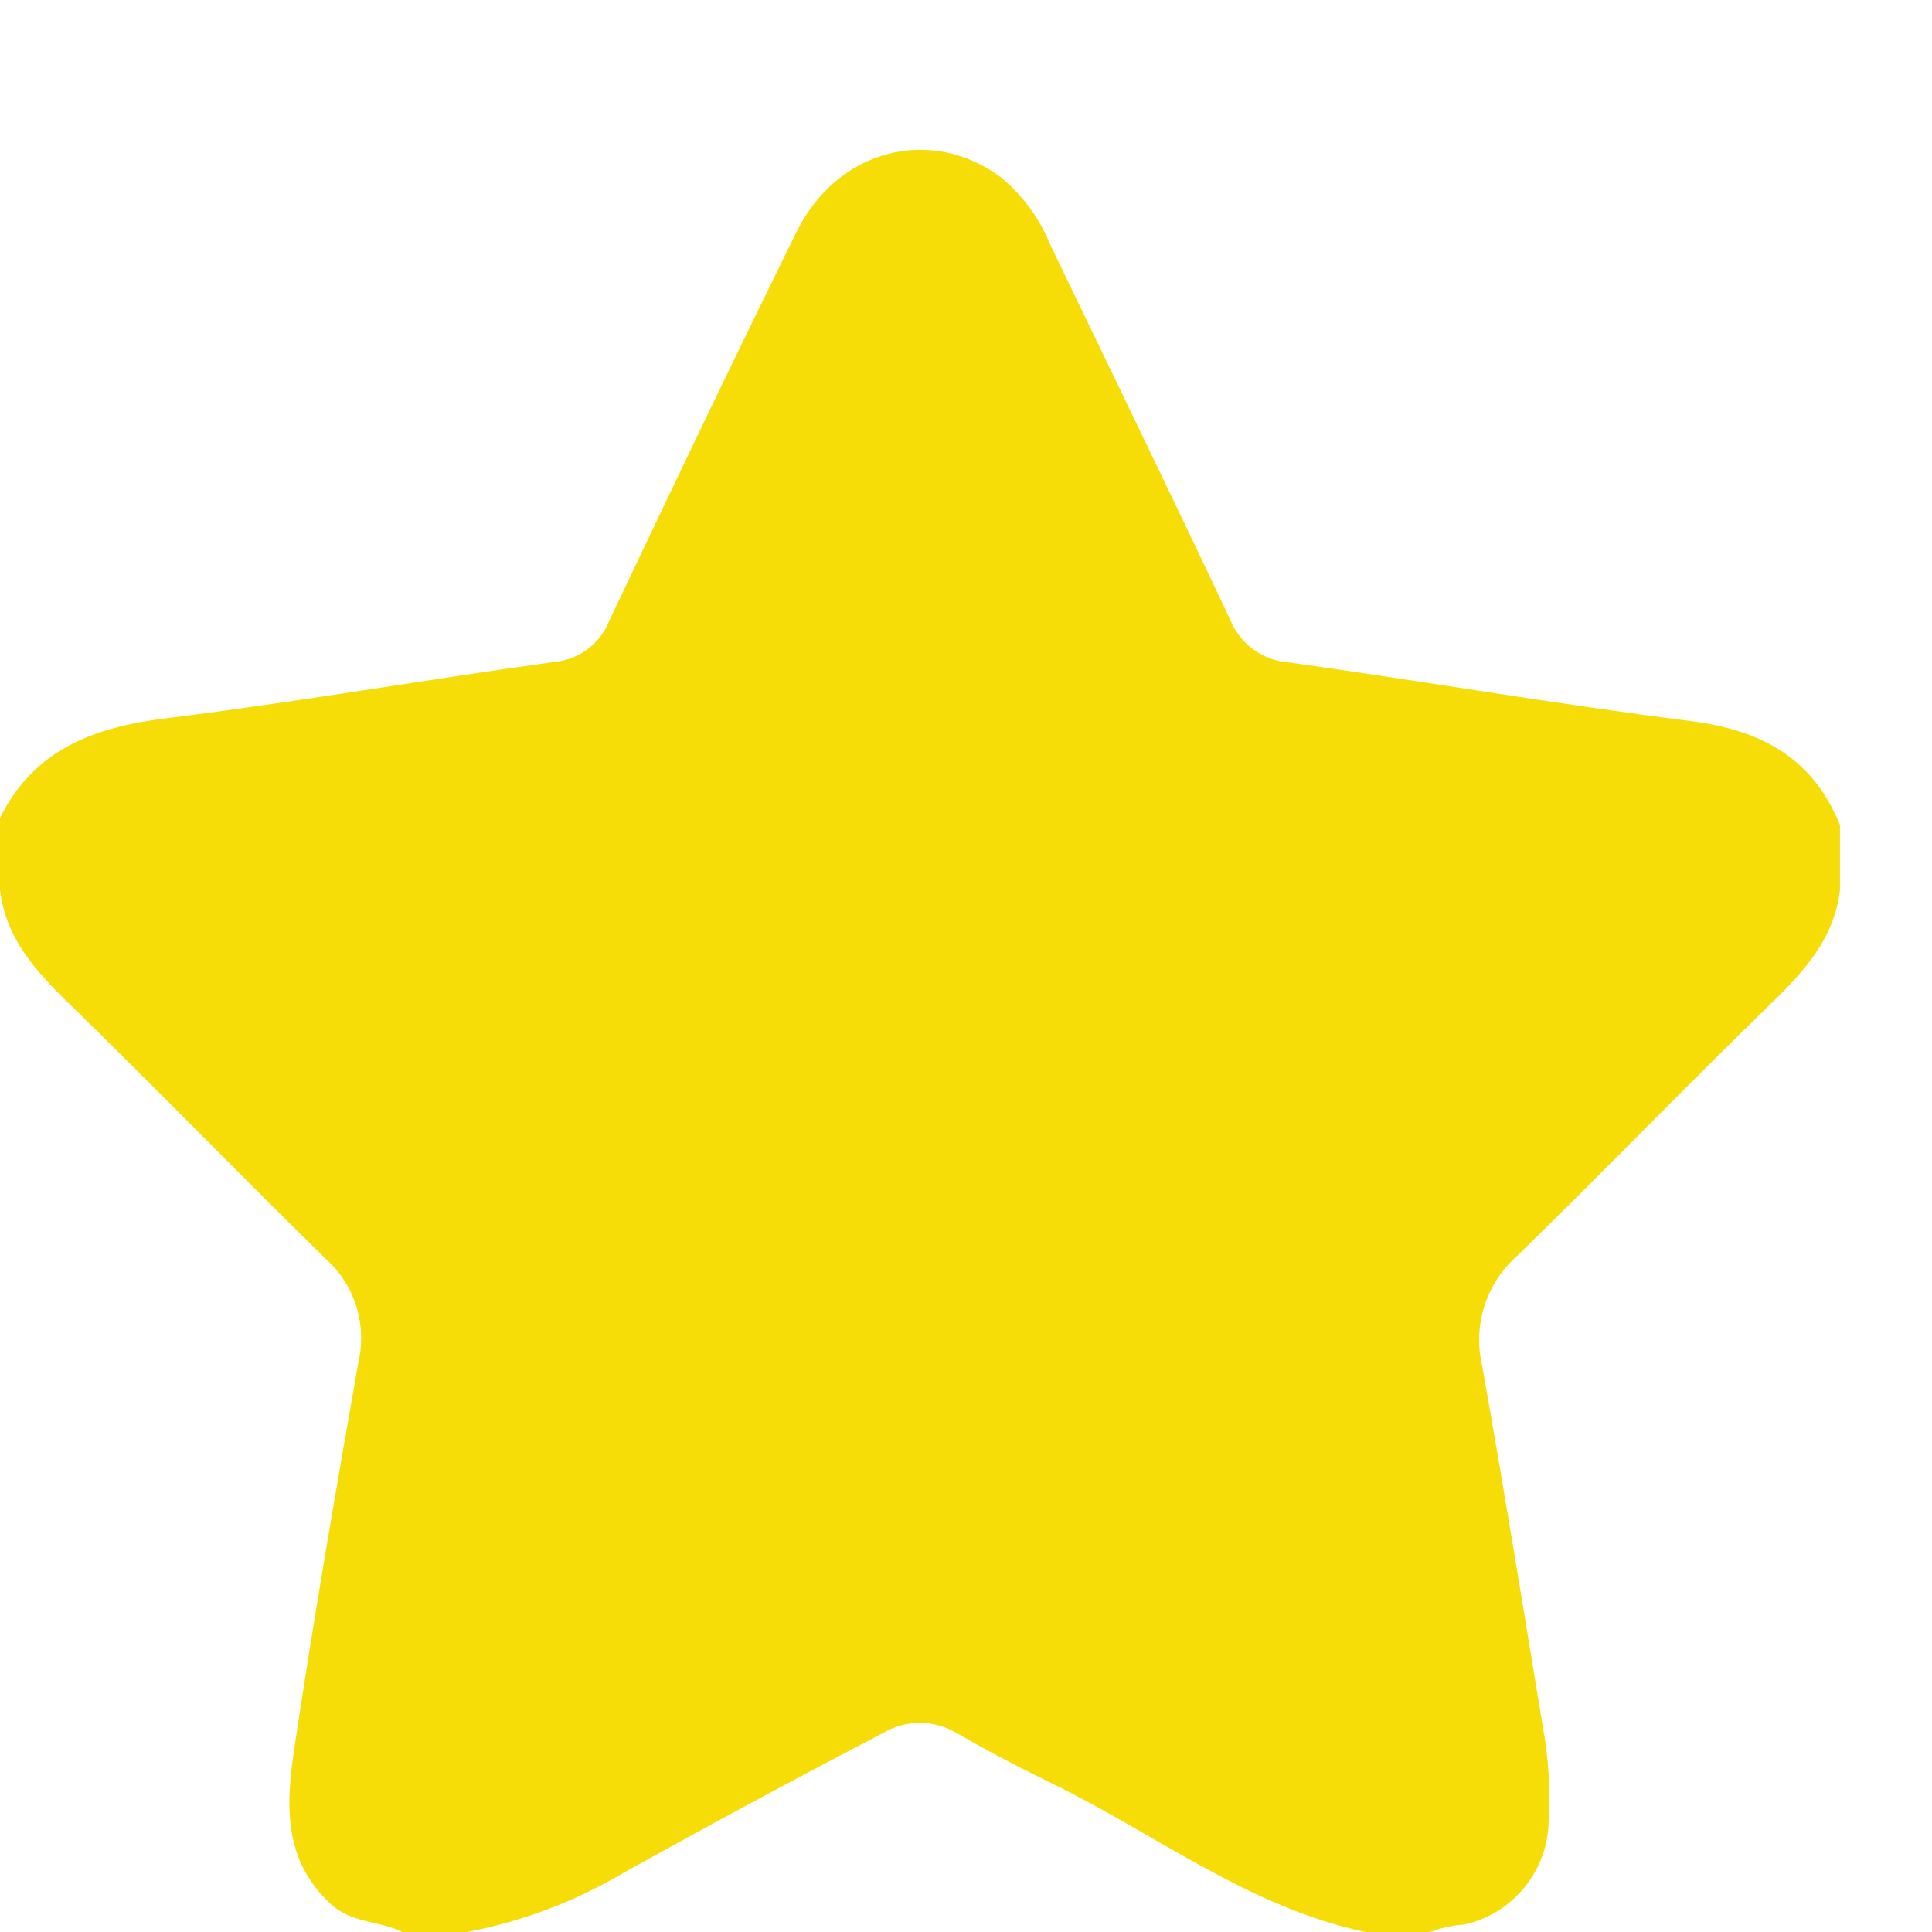
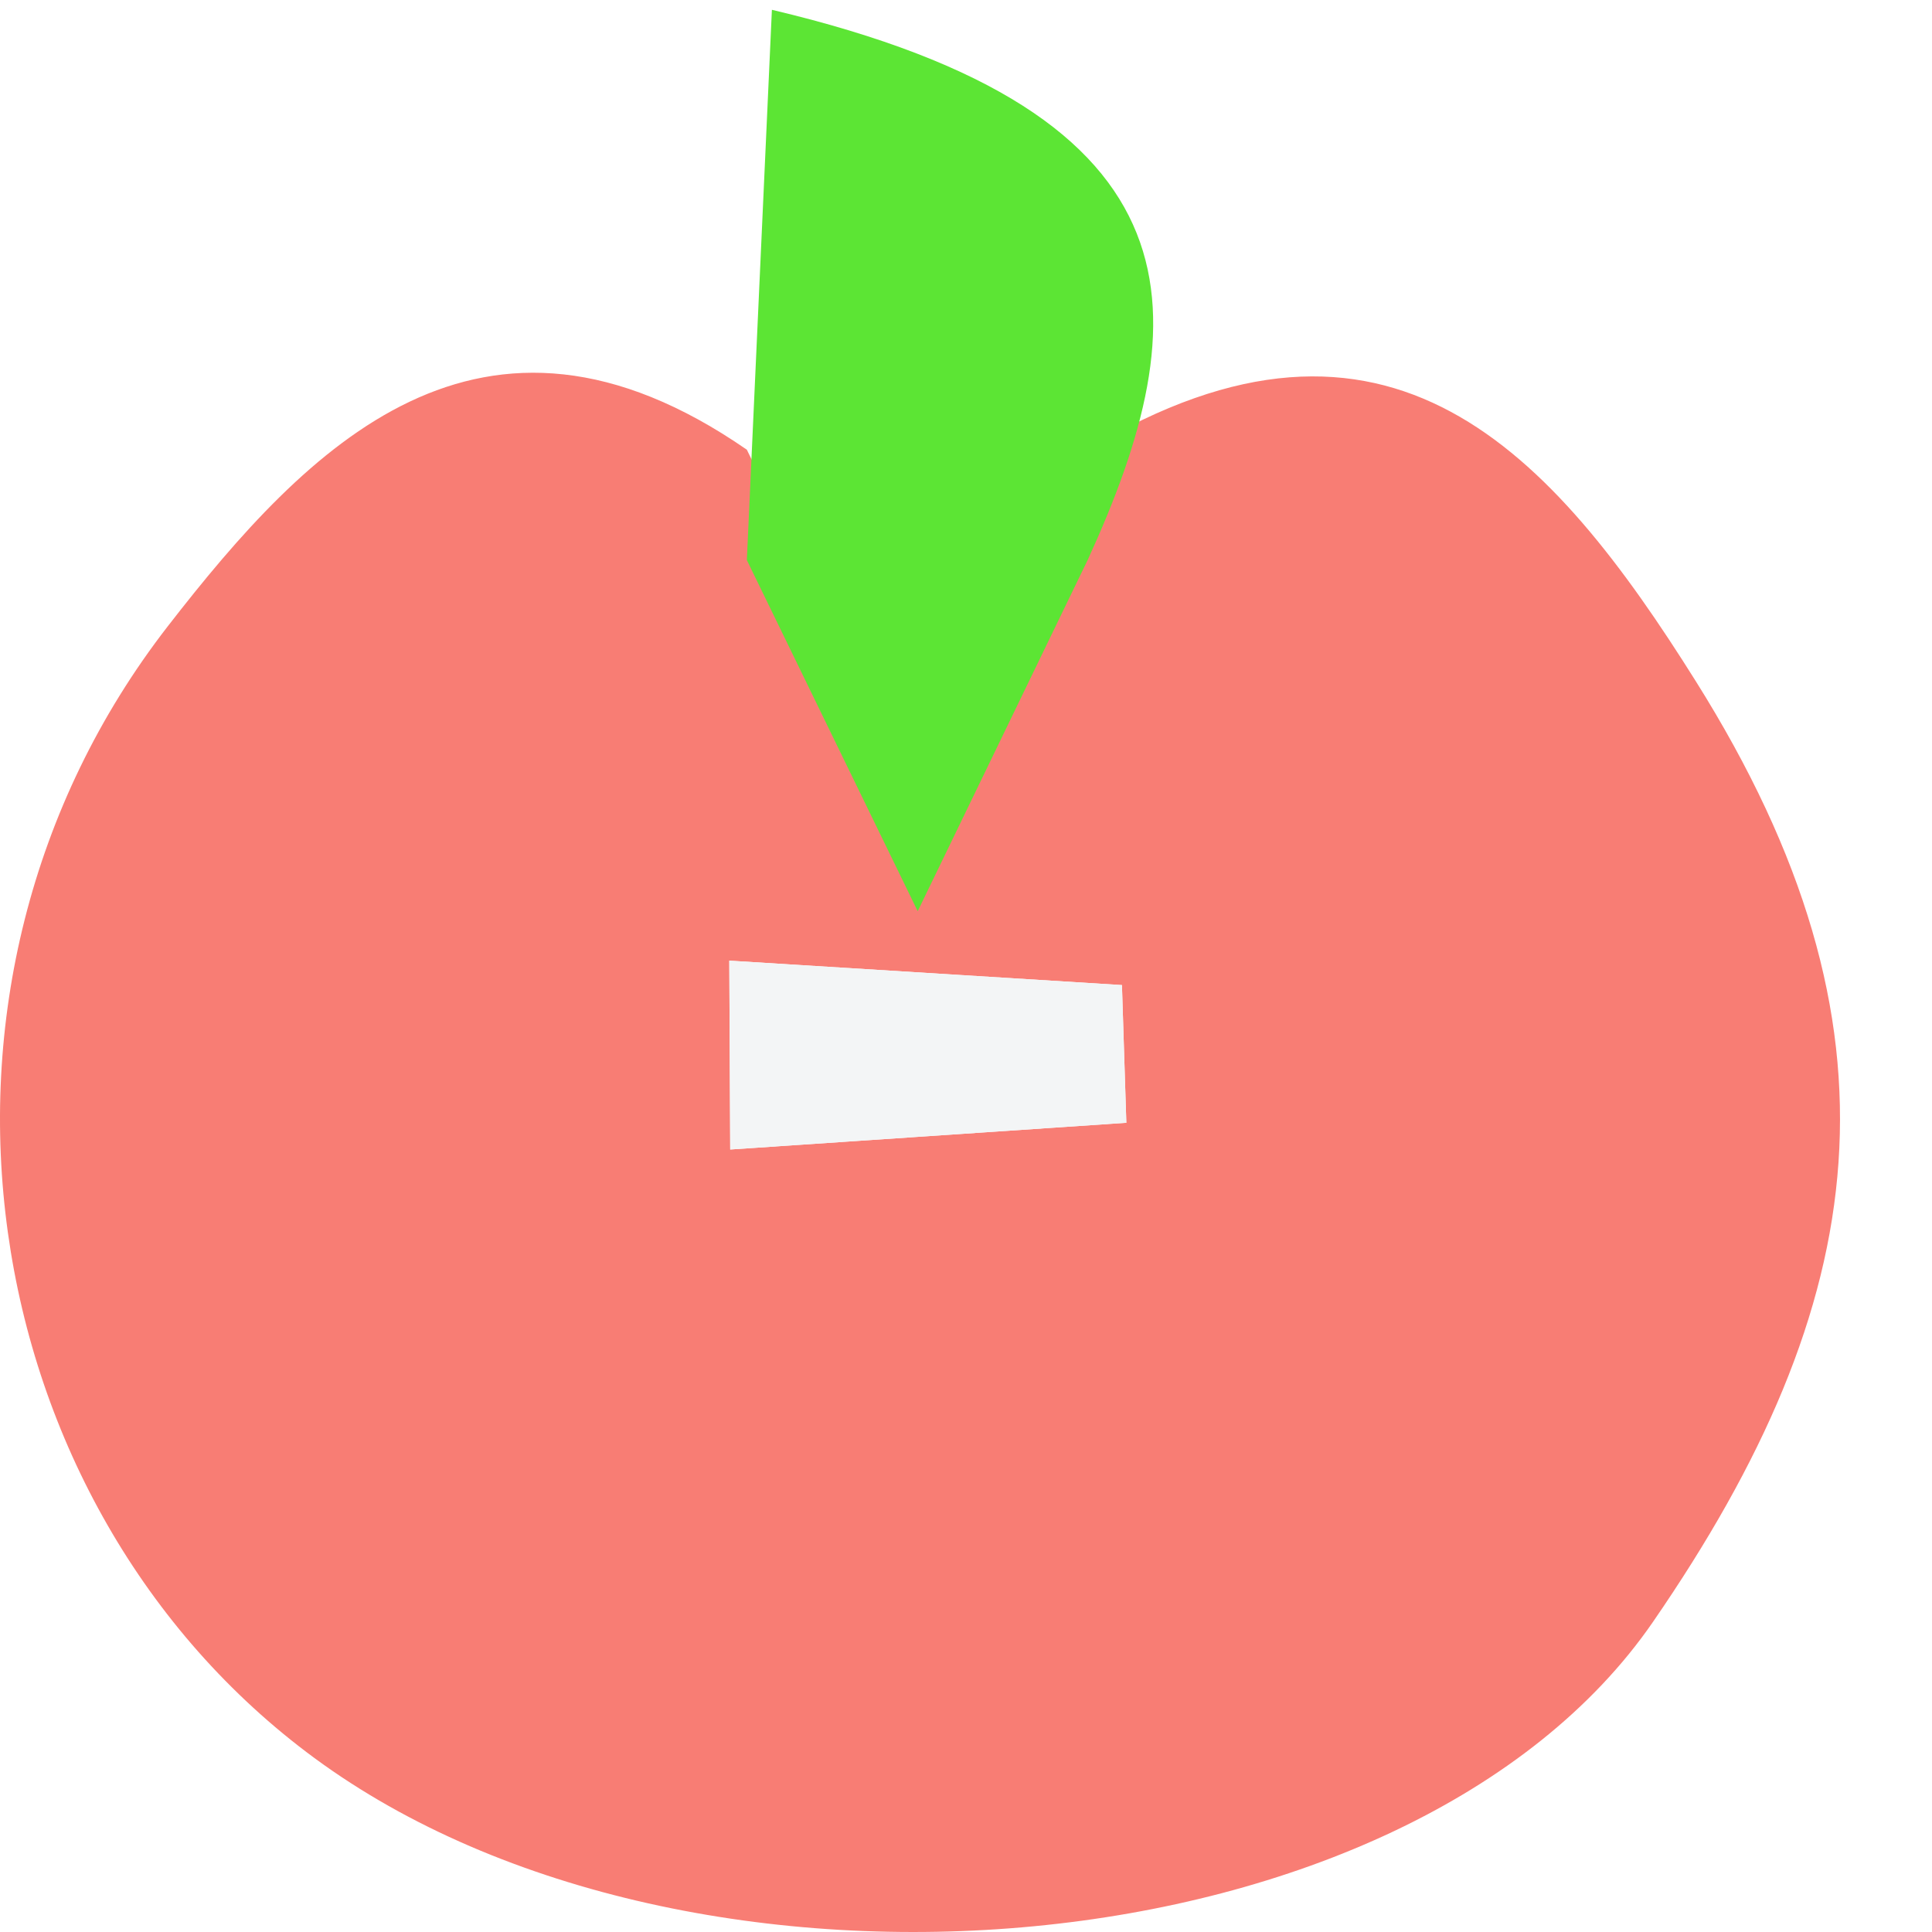
- <svg xmlns="http://www.w3.org/2000/svg" id="Layer_1" data-name="Layer 1" viewBox="0 0 105 105">
-   <path d="M91.865,39.186c-7.288-.919-14.534-2.171-21.812-3.184a3.735,3.735,0,0,1-3.211-2.36c-3.215-6.823-6.524-13.603-9.79-20.402a9.184,9.184,0,0,0-2.625-3.579c-3.802-2.859-8.909-1.576-11.135,2.939-3.451,6.998-6.819,14.038-10.16,21.09a3.577,3.577,0,0,1-3.046,2.29c-7.021.971-14.01,2.185-21.042,3.055C5.124,39.521,1.856,40.707,0,44.453V48.359c.306,2.607,1.902,4.382,3.702,6.134,4.704,4.579,9.275,9.296,13.966,13.89A5.787,5.787,0,0,1,19.486,73.993c-1.23,6.976-2.433,13.958-3.481,20.964-.454,3.032-.666,6.09,1.971,8.522,1.155,1.065,2.65.9,3.899,1.522h3.516a26.46,26.46,0,0,0,8.477-3.205q6.987-3.892,14.088-7.59a3.907,3.907,0,0,1,4.07-0c1.688.98,3.427,1.883,5.175,2.735,5.641,2.751,10.703,6.736,17.018,8.06h3.516a6.029,6.029,0,0,1,1.831-.404,5.855,5.855,0,0,0,4.573-5.147,21.729,21.729,0,0,0-.167-4.864c-1.126-6.803-2.219-13.613-3.428-20.4a6.09,6.09,0,0,1,1.932-5.952C87.136,63.693,91.658,59.01,96.32,54.471c1.792-1.744,3.382-3.513,3.68-6.111V44.844C98.528,41.172,95.69,39.669,91.865,39.186Z" fill="#f6dd08" />
+ <svg xmlns="http://www.w3.org/2000/svg" viewBox="0 0 105 105">
+   <g id="Layer_1" data-name="Layer 1">
+     <path d="M59.116,24.427c16.358-9.803,25.225.13,33.054,12.607,11.848,18.881,9.591,33.798-2.333,51.111-13.209,19.179-52.283,22.472-72.753,7.397C-1.537,81.829-6.059,53.595,9.126,34.027,16.691,24.277,26.127,14.439,40.59,24.441l9.285,19.081Q54.496,33.975,59.116,24.427ZM39.635,52.209q.025,5.132.05,10.264l21.529-1.452-.239-7.485Z" fill="#f87d74" />
+     <path d="M59.116,30.427q-4.62,9.547-9.241,19.095L40.59,30.441c.43-9.445.86-18.889,1.361-29.908C65.902,6.195,65.139,17.278,59.116,30.427Z" fill="#5ce534" />
+     <path d="M39.635,52.209l21.34,1.327.239,7.485L39.686,62.473Q39.661,57.341,39.635,52.209Z" fill="#f3f5f6" />
+   </g>
</svg>
